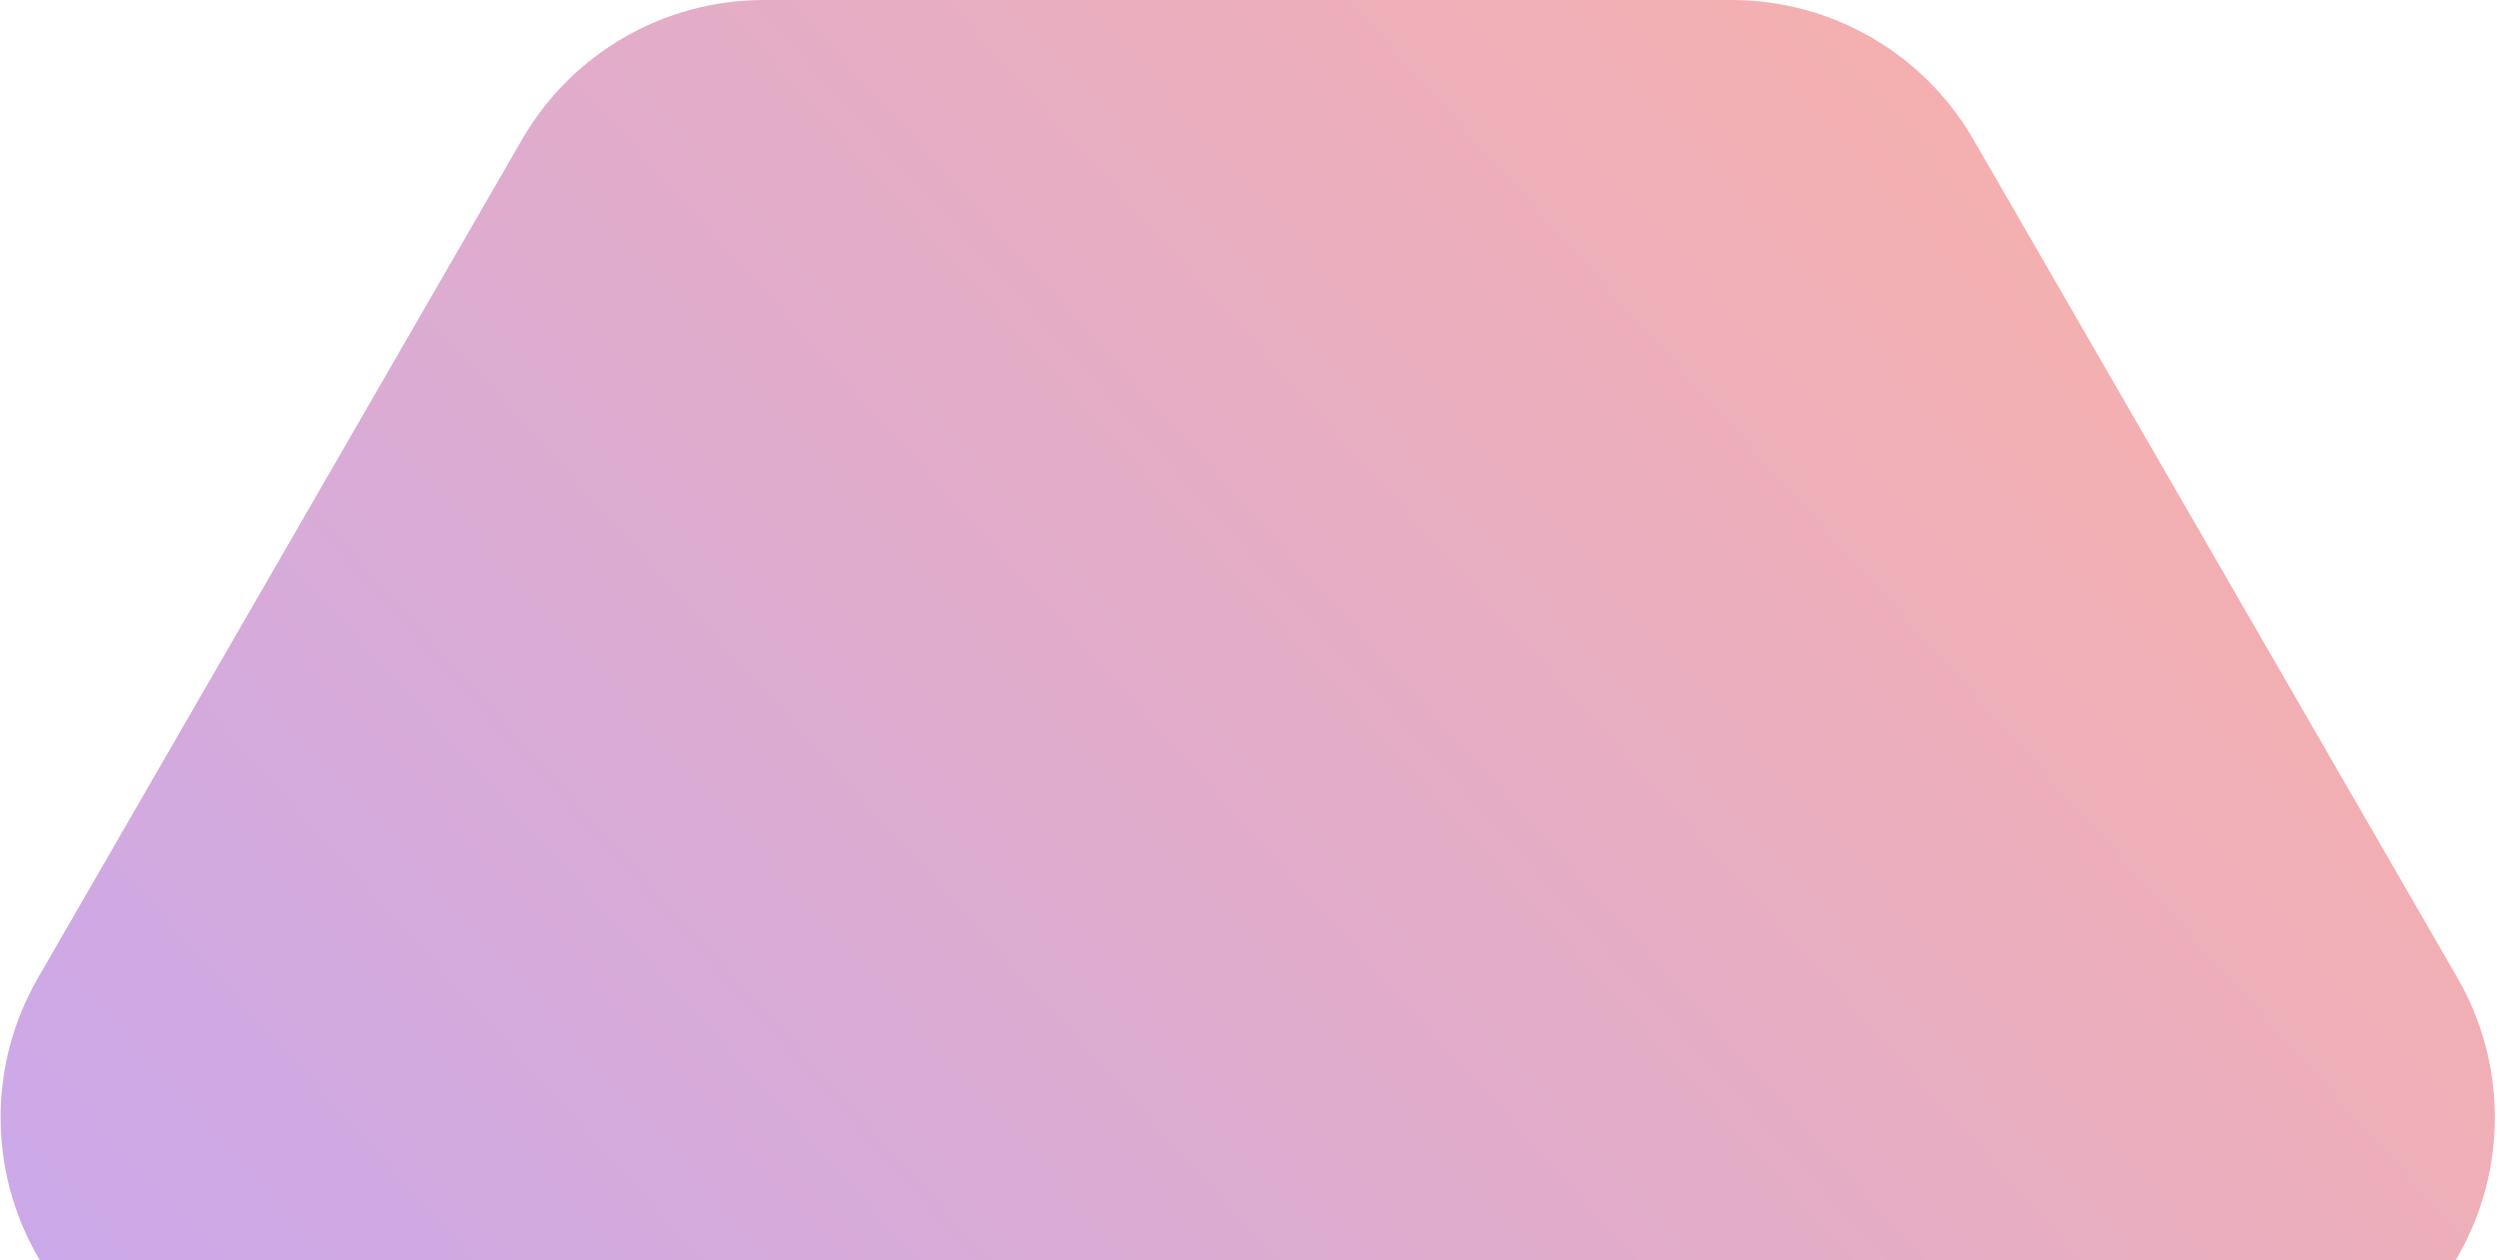
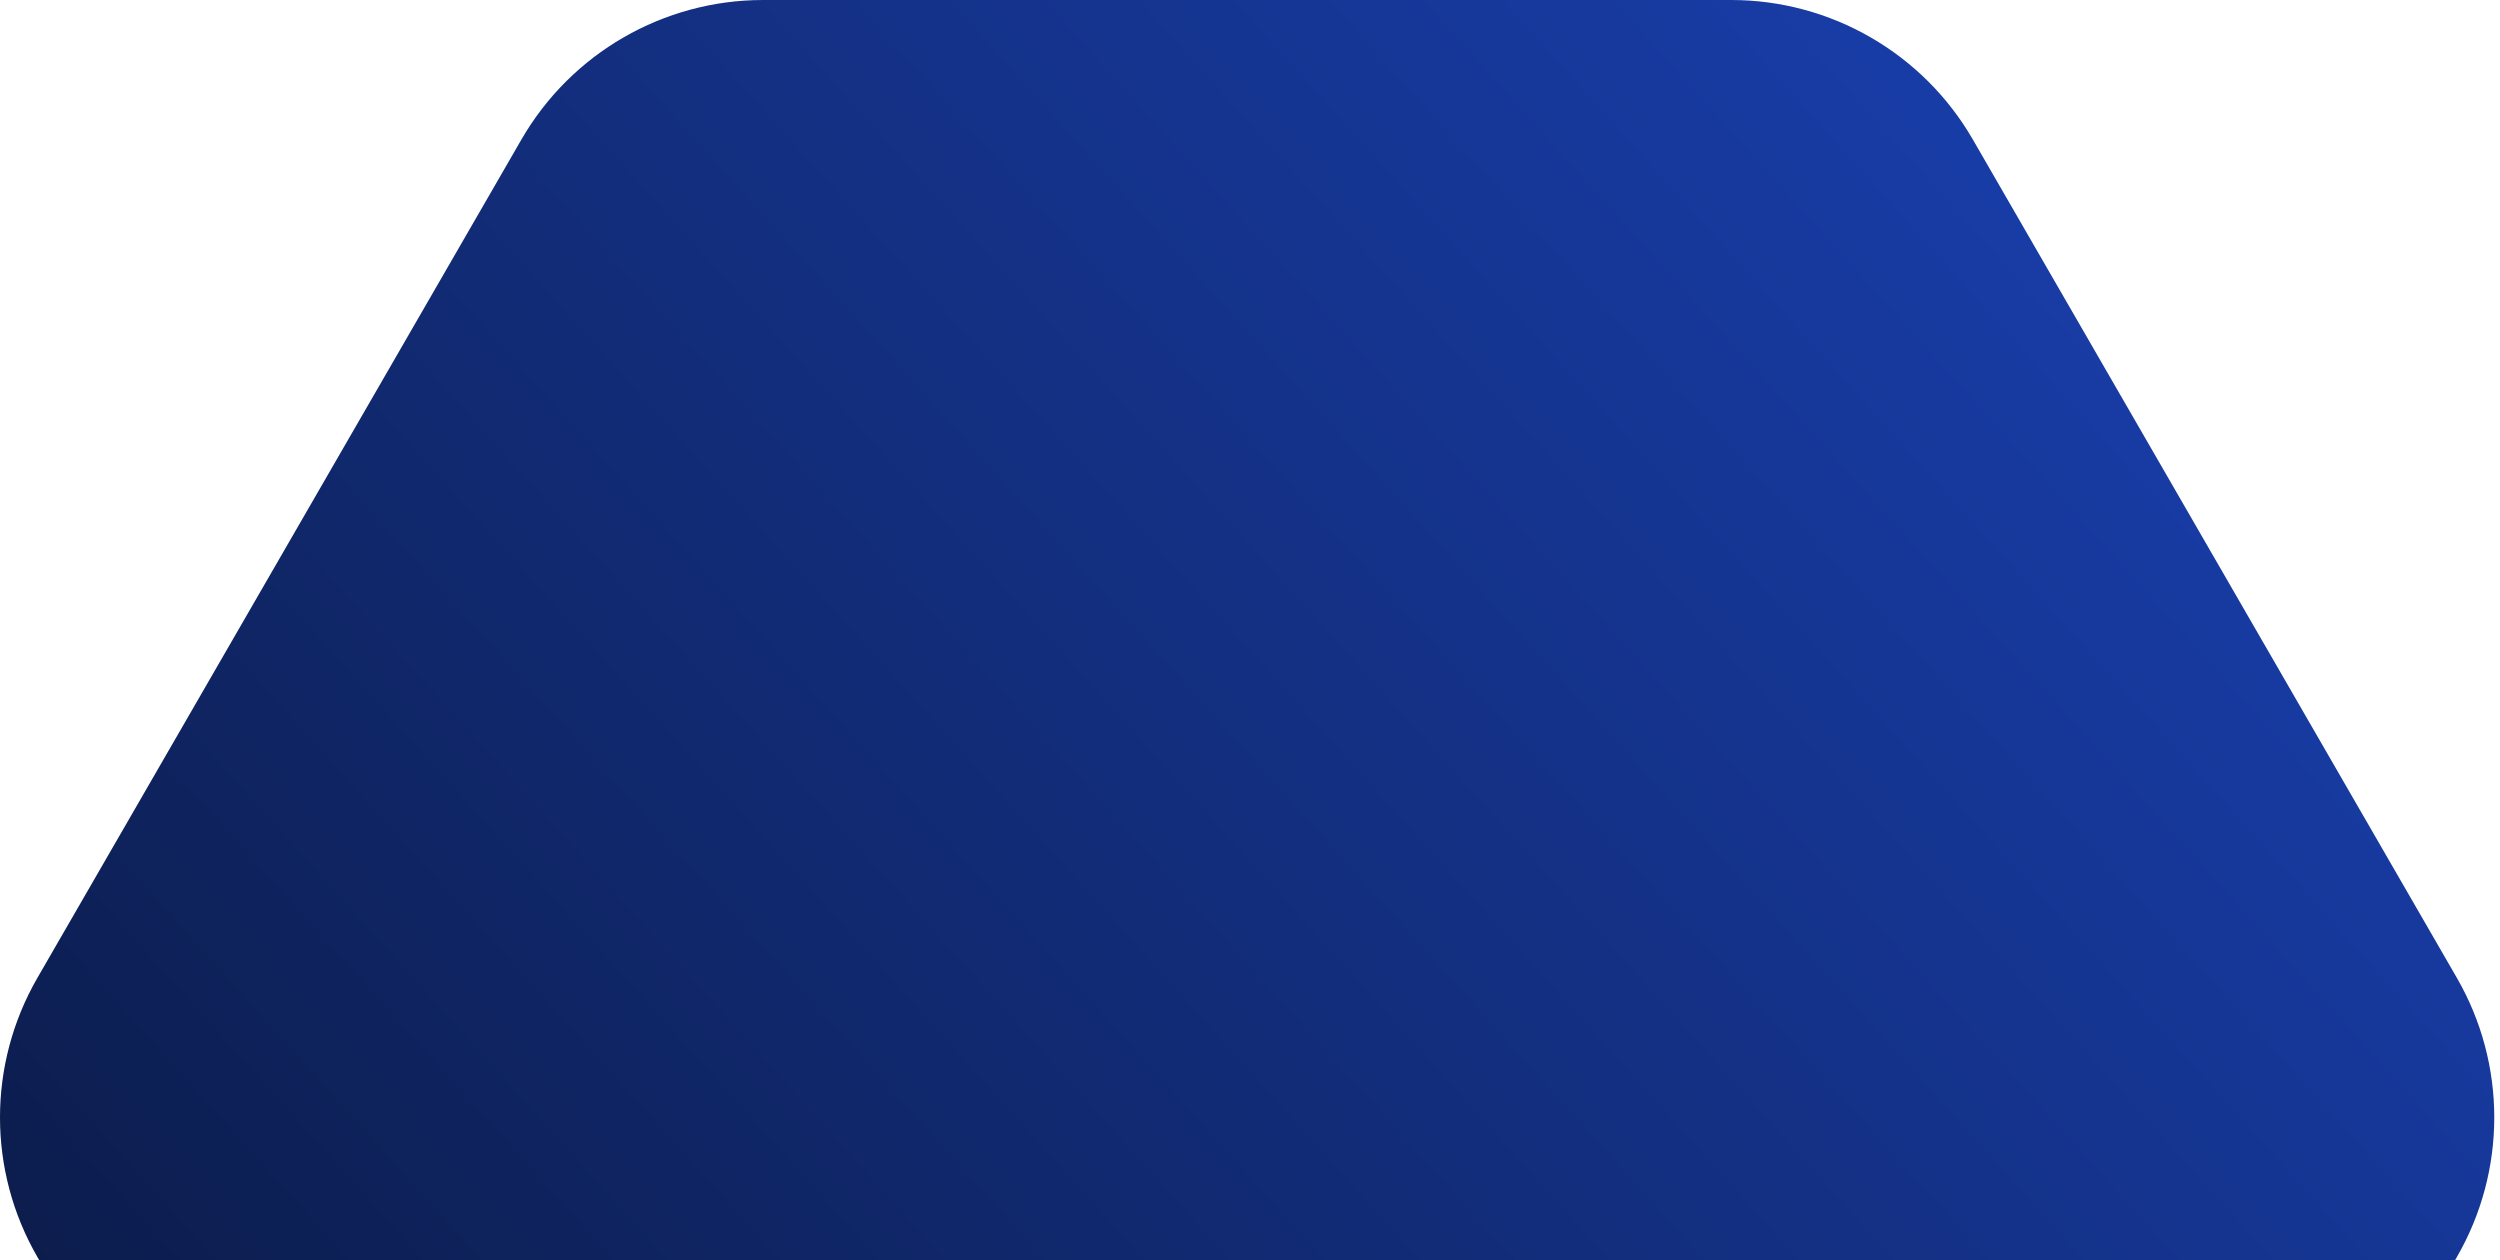
<svg xmlns="http://www.w3.org/2000/svg" width="403" height="203" viewBox="0 0 403 203" fill="none">
-   <path opacity="0.5" d="M84.143 22.5C92.181 8.577 107.037 6.30518e-07 123.114 -8.68407e-07L279.153 -8.31927e-06C295.229 -2.1888e-06 310.085 8.577 318.124 22.5L396.143 157.633C404.181 171.556 404.181 188.71 396.143 202.633L318.124 337.767C310.085 351.69 295.229 360.267 279.153 360.267L123.114 360.267C107.037 360.267 92.181 351.69 84.143 337.767L6.124 202.633C-1.915 188.71 -1.915 171.556 6.124 157.633L84.143 22.5Z" fill="url(#paint0_linear_1271_92615)" />
+   <path d="M84.048 22.5C92.087 8.577 106.942 8.94979e-06 123.019 7.45086e-06L279.058 0C295.134 6.13047e-06 309.99 8.577 318.029 22.5L396.048 157.633C404.086 171.556 404.086 188.71 396.048 202.633L318.029 337.767C309.99 351.69 295.134 360.267 279.058 360.267H123.019C106.942 360.267 92.087 351.69 84.048 337.767L6.029 202.633C-2.01 188.71 -2.01 171.556 6.029 157.633L84.048 22.5Z" fill="url(#paint0_linear_2093_84)" />
  <defs>
-     <linearGradient id="paint0_linear_1271_92615" x1="51.815" y1="337.506" x2="355.795" y2="63.733" gradientUnits="userSpaceOnUse">
-       <stop stop-color="#8B50E8" />
-       <stop offset="1" stop-color="#EA6161" />
+     <linearGradient id="paint0_linear_2093_84" x1="51.72" y1="337.506" x2="355.7" y2="63.733" gradientUnits="userSpaceOnUse">
+       <stop stop-color="#0A183F" />
+       <stop offset="1" stop-color="#183CA6" />
    </linearGradient>
  </defs>
</svg>
